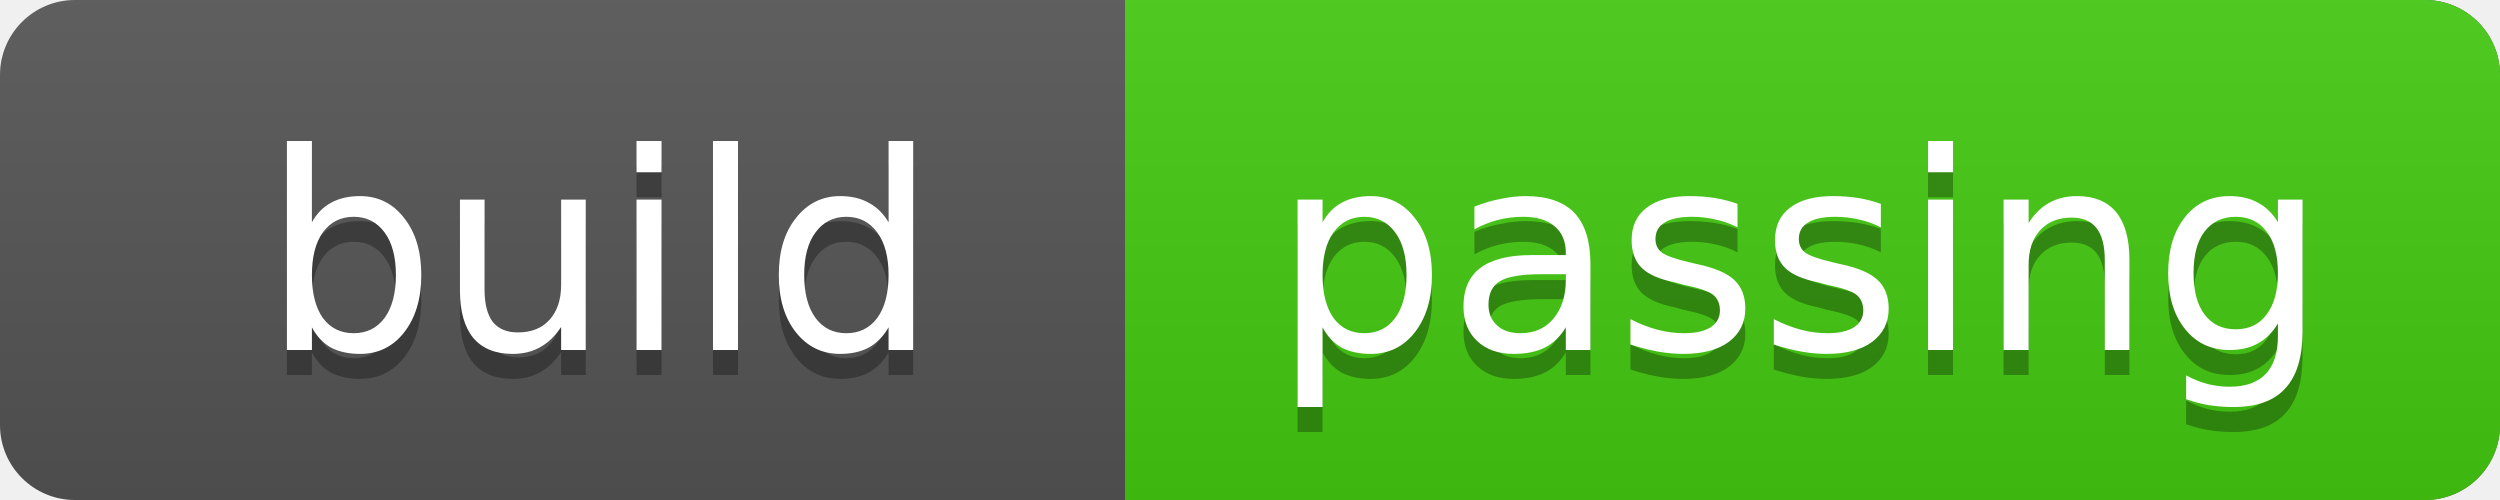
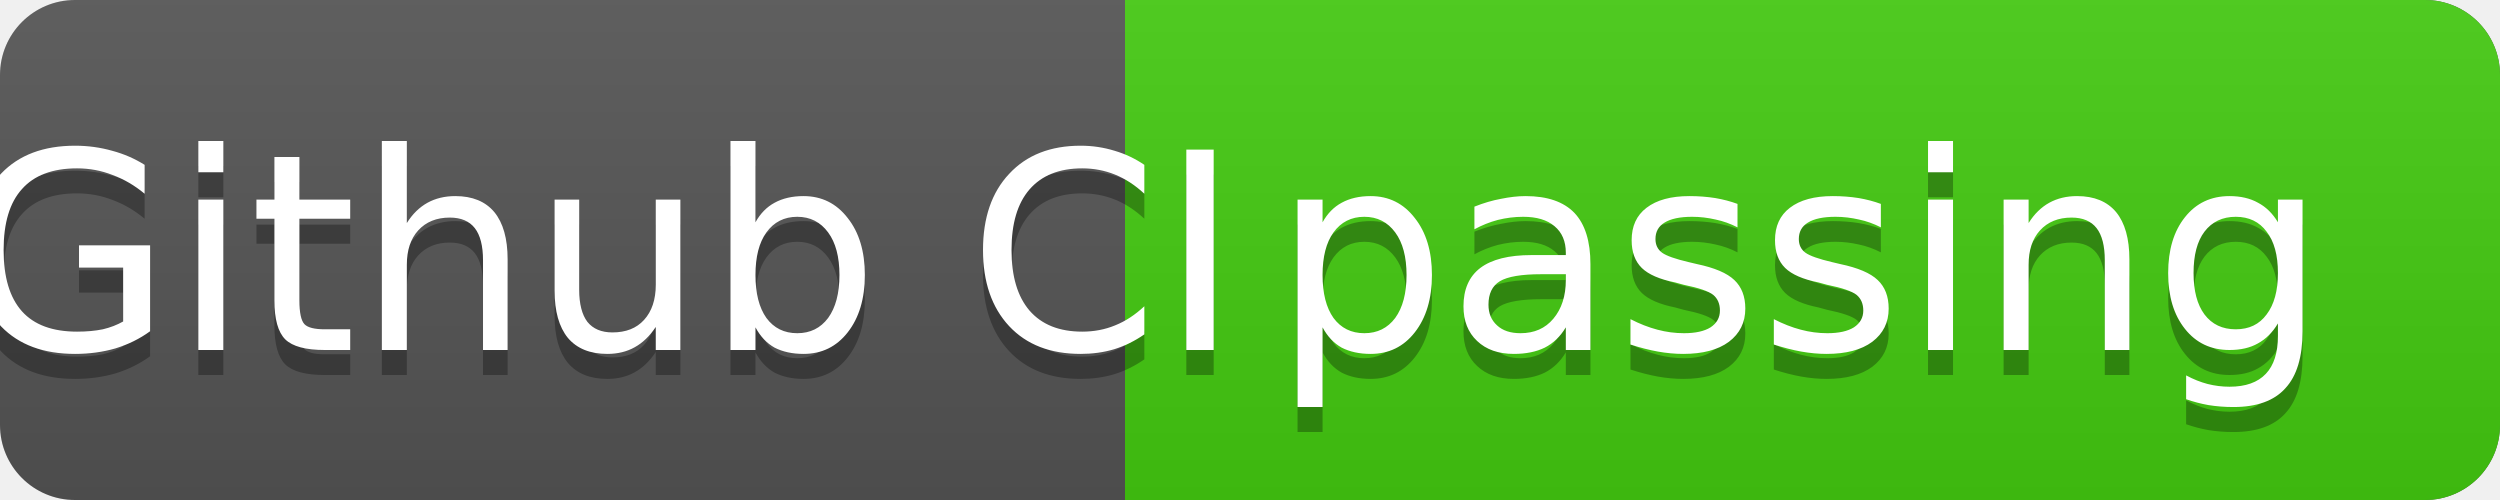
<svg xmlns="http://www.w3.org/2000/svg" width="100" height="20">
  <linearGradient id="a" x2="0" y2="100%">
    <stop offset="0" stop-color="#bbb" stop-opacity=".1" />
    <stop offset="1" stop-opacity=".1" />
  </linearGradient>
  <rect rx="3" width="100" height="20" fill="#555" />
  <rect rx="3" x="45" width="55" height="20" fill="#4c1" />
  <path fill="#4c1" d="M45 0h4v20h-4z" />
  <rect rx="3" width="100" height="20" fill="url(#a)" />
  <g fill="#fff" text-anchor="middle" font-family="DejaVu Sans,Verdana,Geneva,sans-serif" font-size="11">
-     <text x="24" y="15" fill="#010101" fill-opacity=".3">build</text>
-     <text x="24" y="14">build</text>
+     <text x="24" y="15" fill="#010101" fill-opacity=".3">Github CI</text>
+     <text x="24" y="14">Github CI</text>
    <text x="72" y="15" fill="#010101" fill-opacity=".3">passing</text>
    <text x="72" y="14">passing</text>
  </g>
</svg>
